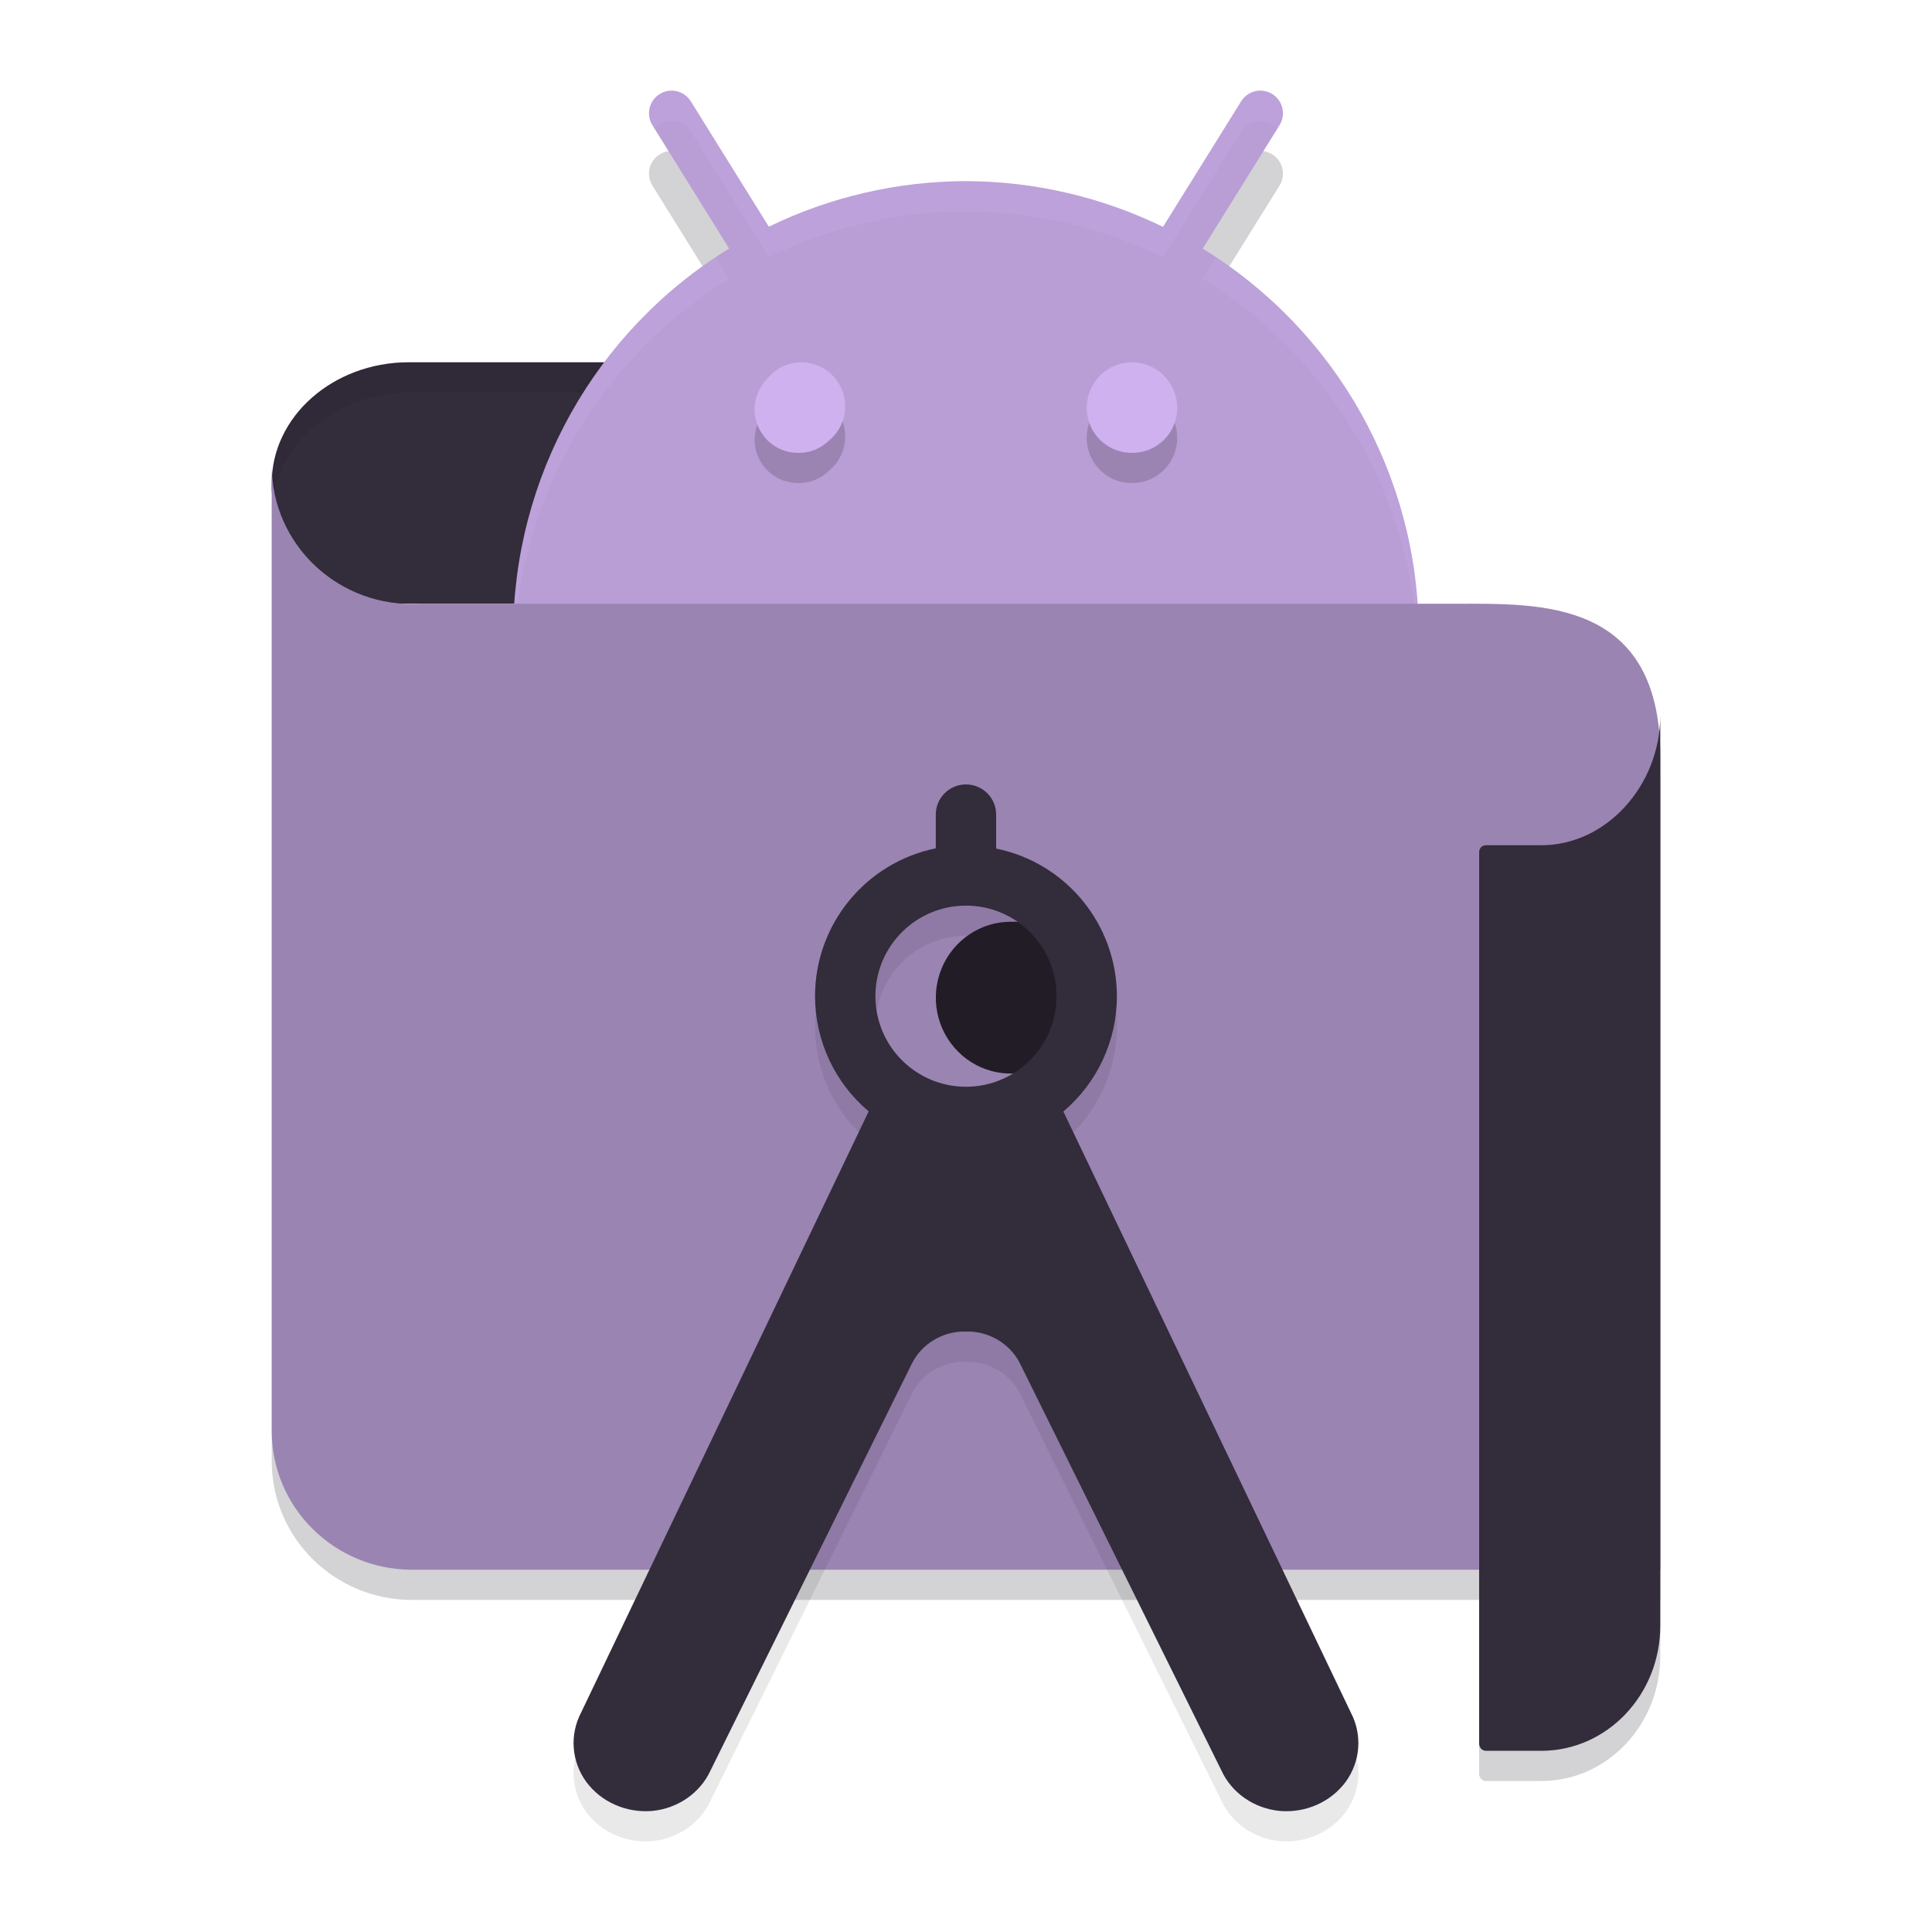
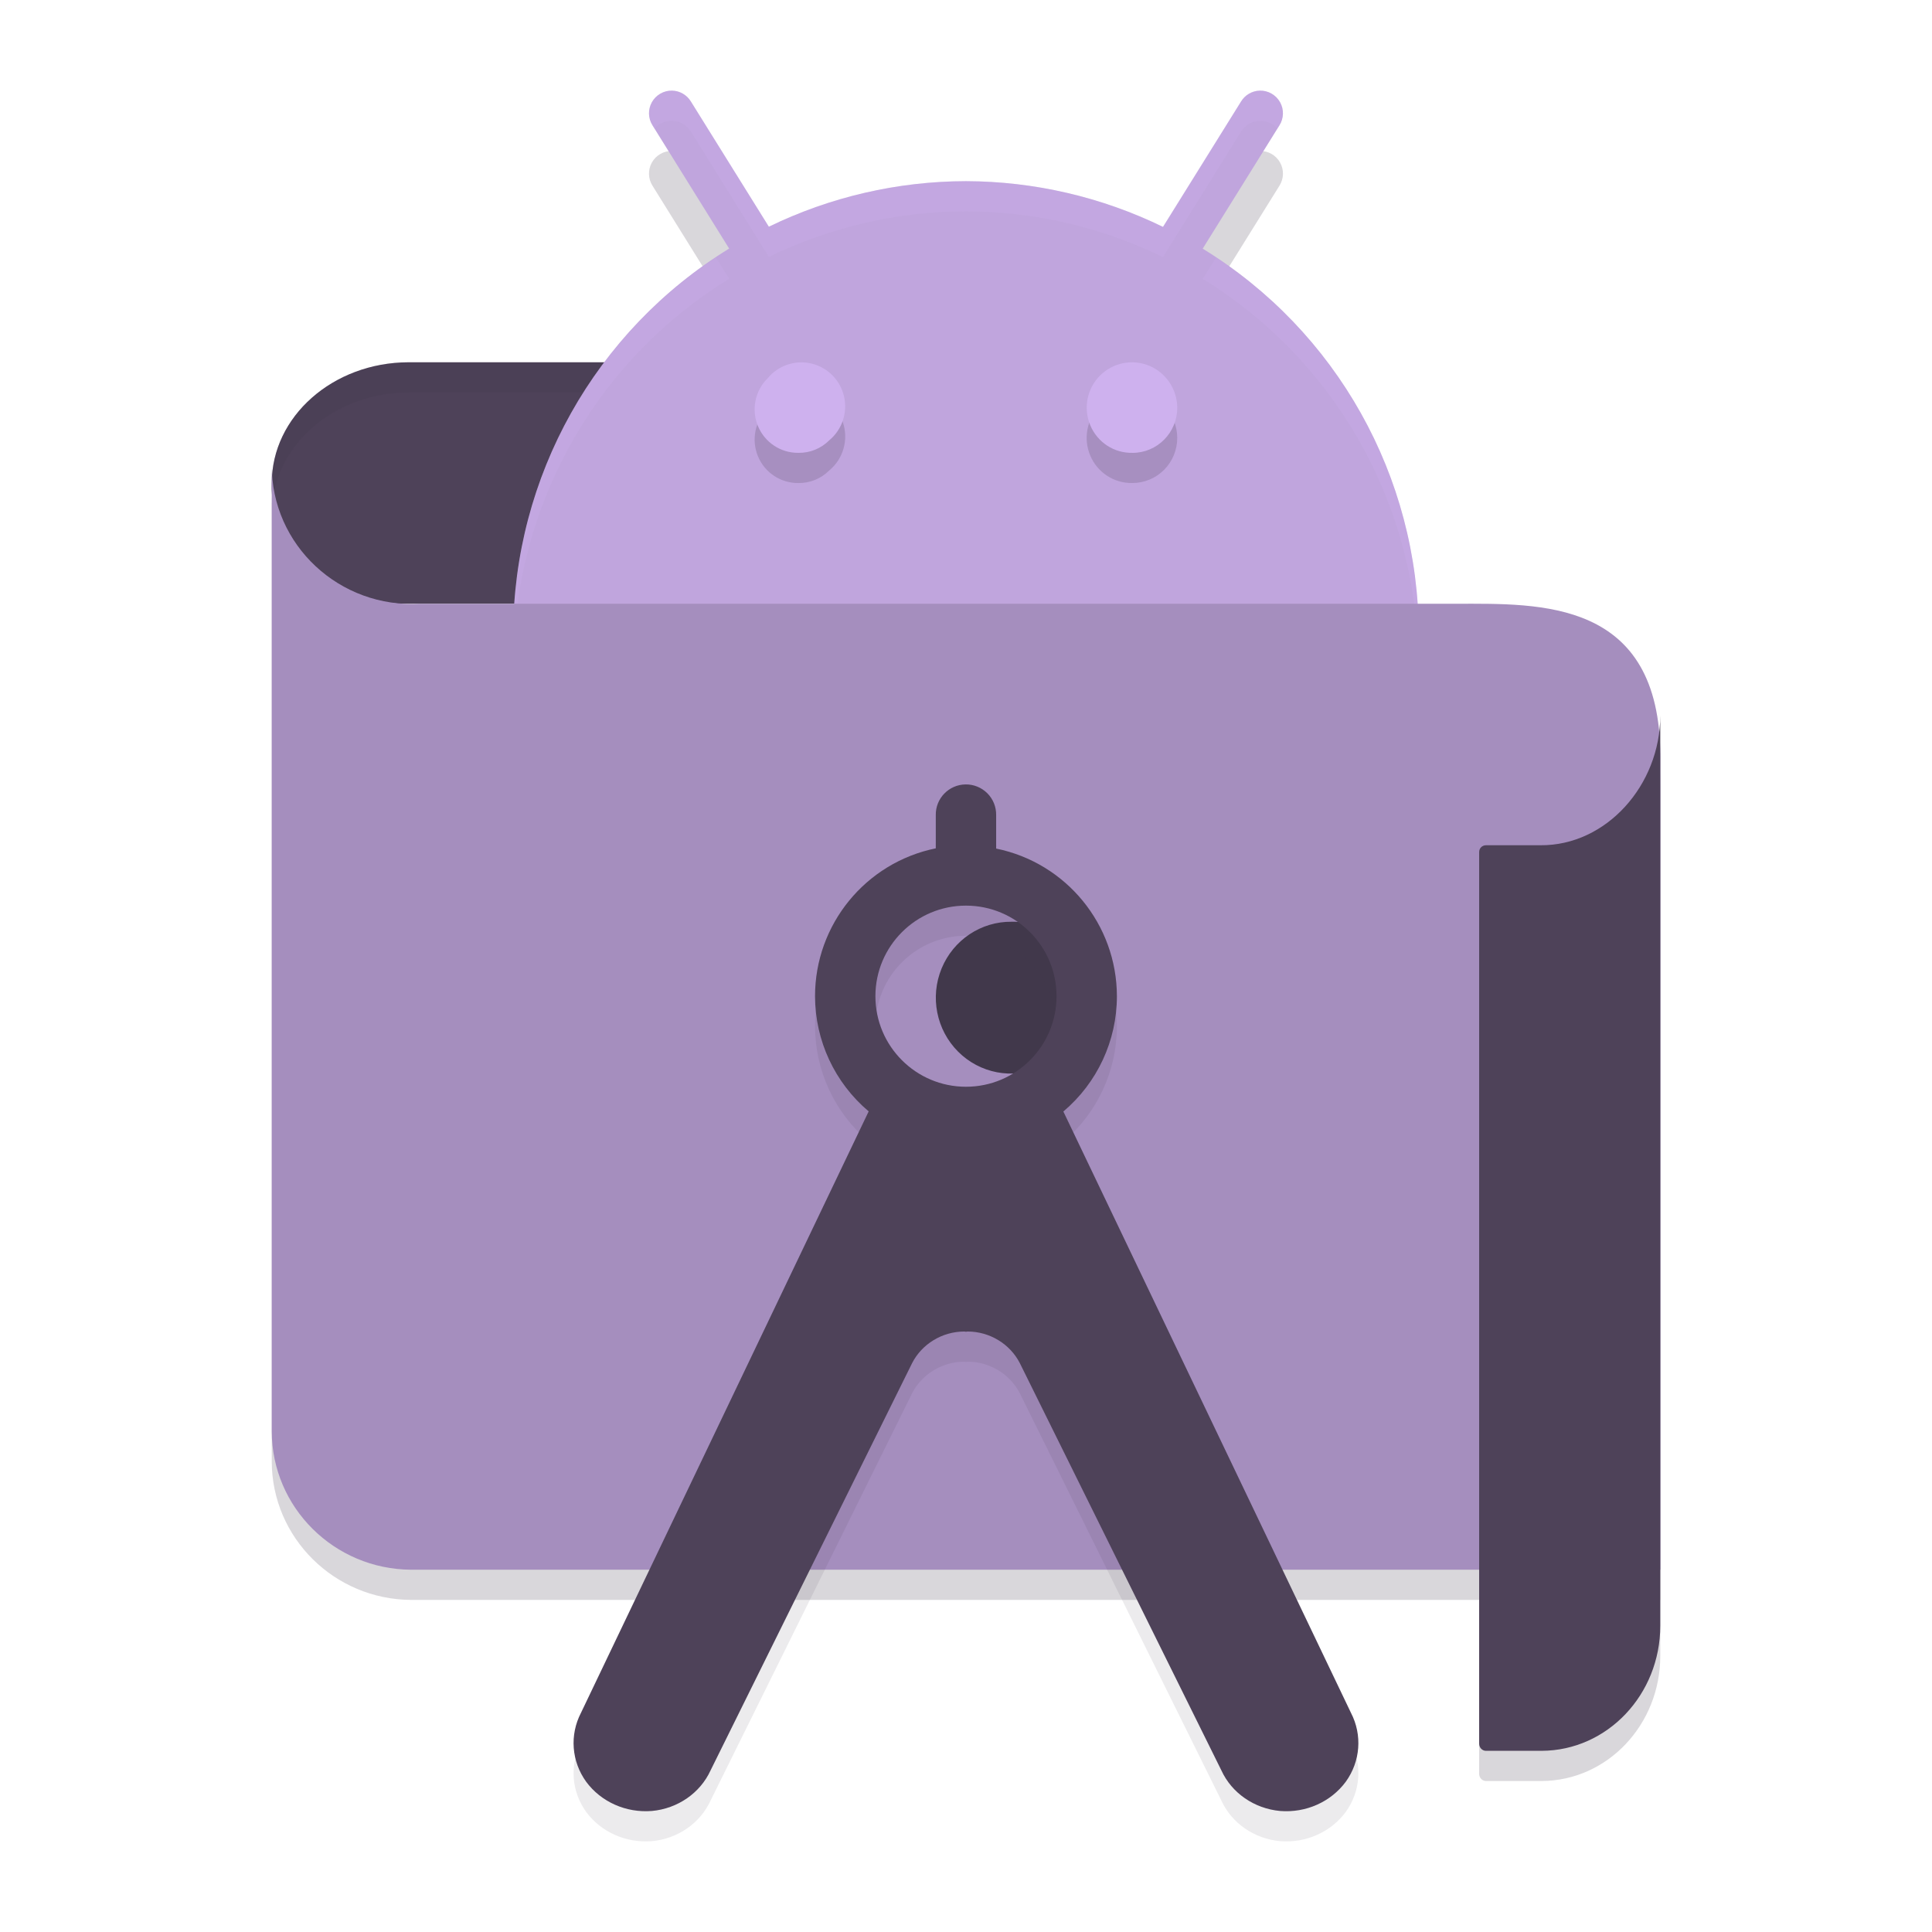
<svg xmlns="http://www.w3.org/2000/svg" width="64" height="64" version="1.1">
-   <path style="opacity:0.2" d="M 22.267,5.001 A 0.75,0.75 0 0 0 21.617,6.156 l 2.537,4.078 A 14.999,14.999 0 0 0 17,23.001 14.999,14.999 0 0 0 31.999,38 14.999,14.999 0 0 0 46.998,23.001 14.999,14.999 0 0 0 39.841,10.237 l 2.54,-4.081 A 0.75,0.75 0 0 0 41.731,5.001 0.75,0.75 0 0 0 41.11,5.365 L 38.526,9.516 A 14.999,14.999 0 0 0 31.999,8.001 14.999,14.999 0 0 0 25.469,9.51 L 22.888,5.365 A 0.75,0.75 0 0 0 22.267,5.001 Z" fill="#211c26" />
-   <path style="opacity:0.2" d="M 55,52.999 H 13.618 c -2.549,-0.016 -4.608,-2.06 -4.616,-4.582 v -32.017 c -0.014,2.659 2.249,4.763 4.931,4.6 H 48.255 C 50.998,21 55,20.83 55,26.06 Z" fill="#211c26" />
-   <path style="fill:#332c3b" d="M 25.867,12.001 H 13.53 a 4.542,4.006 0 0 0 -4.528,4.006 4.396,3.877 0 0 0 4.396,3.993 h 12.601 z" />
-   <path style="opacity:0.2" d="m 13.531,12.001 a 4.542,4.006 0 0 0 -4.527,4.008 4.396,3.877 0 0 0 0.033,0.555 4.542,4.006 0 0 1 4.494,-3.562 h 12.336 l 0.117,7 H 26 l -0.133,-8 z" fill="#211c26" />
-   <path style="fill:#b99ed5" d="M 22.267,3.002 A 0.75,0.75 0 0 0 21.617,4.156 l 2.537,4.078 A 14.999,14.999 0 0 0 17,21.001 14.999,14.999 0 0 0 31.999,36 14.999,14.999 0 0 0 46.998,21.001 14.999,14.999 0 0 0 39.841,8.237 l 2.54,-4.081 A 0.75,0.75 0 0 0 41.731,3.002 0.75,0.75 0 0 0 41.11,3.365 L 38.526,7.516 A 14.999,14.999 0 0 0 31.999,6.001 14.999,14.999 0 0 0 25.469,7.51 L 22.888,3.365 A 0.75,0.75 0 0 0 22.267,3.002 Z" />
+   <path style="opacity:0.2" d="M 22.267,5.001 A 0.75,0.75 0 0 0 21.617,6.156 l 2.537,4.078 A 14.999,14.999 0 0 0 17,23.001 14.999,14.999 0 0 0 31.999,38 14.999,14.999 0 0 0 46.998,23.001 14.999,14.999 0 0 0 39.841,10.237 l 2.54,-4.081 A 0.75,0.75 0 0 0 41.731,5.001 0.75,0.75 0 0 0 41.11,5.365 L 38.526,9.516 A 14.999,14.999 0 0 0 31.999,8.001 14.999,14.999 0 0 0 25.469,9.51 L 22.888,5.365 A 0.75,0.75 0 0 0 22.267,5.001 Z" fill="#41384b" />
+   <path style="opacity:0.2" d="M 55,52.999 H 13.618 c -2.549,-0.016 -4.608,-2.06 -4.616,-4.582 v -32.017 c -0.014,2.659 2.249,4.763 4.931,4.6 H 48.255 C 50.998,21 55,20.83 55,26.06 Z" fill="#41384b" />
+   <path style="fill:#4e4259" d="M 25.867,12.001 H 13.53 a 4.542,4.006 0 0 0 -4.528,4.006 4.396,3.877 0 0 0 4.396,3.993 h 12.601 z" />
+   <path style="opacity:0.2" d="m 13.531,12.001 a 4.542,4.006 0 0 0 -4.527,4.008 4.396,3.877 0 0 0 0.033,0.555 4.542,4.006 0 0 1 4.494,-3.562 h 12.336 l 0.117,7 H 26 l -0.133,-8 z" fill="#41384b" />
+   <path style="fill:#c0a5dd" d="M 22.267,3.002 A 0.75,0.75 0 0 0 21.617,4.156 l 2.537,4.078 A 14.999,14.999 0 0 0 17,21.001 14.999,14.999 0 0 0 31.999,36 14.999,14.999 0 0 0 46.998,21.001 14.999,14.999 0 0 0 39.841,8.237 l 2.54,-4.081 A 0.75,0.75 0 0 0 41.731,3.002 0.75,0.75 0 0 0 41.11,3.365 L 38.526,7.516 A 14.999,14.999 0 0 0 31.999,6.001 14.999,14.999 0 0 0 25.469,7.51 L 22.888,3.365 A 0.75,0.75 0 0 0 22.267,3.002 Z" />
  <path style="opacity:0.2;fill:#ceb1ee" d="m 22.268,3.001 a 0.75,0.75 0 0 0 -0.65,1.154 l 0.064,0.104 a 0.75,0.75 0 0 1 0.586,-0.258 0.75,0.75 0 0 1 0.621,0.363 L 25.469,8.511 a 14.999,14.999 0 0 1 6.529,-1.51 14.999,14.999 0 0 1 6.527,1.516 l 2.584,-4.152 a 0.75,0.75 0 0 1 0.621,-0.363 0.75,0.75 0 0 1 0.586,0.26 l 0.064,-0.105 A 0.75,0.75 0 0 0 41.73,3.001 0.75,0.75 0 0 0 41.109,3.364 L 38.525,7.517 A 14.999,14.999 0 0 0 31.998,6.001 14.999,14.999 0 0 0 25.469,7.511 L 22.889,3.364 A 0.75,0.75 0 0 0 22.268,3.001 Z M 40.281,8.53 39.842,9.237 A 14.999,14.999 0 0 1 46.977,21.593 14.999,14.999 0 0 0 46.998,21.001 14.999,14.999 0 0 0 40.281,8.53 Z m -16.562,0.002 A 14.999,14.999 0 0 0 17,21.001 a 14.999,14.999 0 0 0 0.021,0.434 14.999,14.999 0 0 1 7.133,-12.201 z" />
-   <path style="fill:#9a84b2" d="M 55,51.999 H 13.618 C 11.07,51.983 9.01,49.939 9.002,47.418 V 15.4 c -0.014,2.659 2.249,4.763 4.931,4.6 H 48.255 C 50.998,20.001 55,19.83 55,25.061 Z" />
-   <path style="opacity:0.2" d="m 26.573,13.001 a 1.451,1.458 0 0 0 -1.148,0.535 1.433,1.44 0 0 0 1.023,2.465 1.415,1.422 0 0 0 1.019,-0.414 1.451,1.458 0 0 0 -0.894,-2.586 z m 10.953,0 a 1.501,1.514 0 0 0 -1.086,0.437 1.482,1.496 0 0 0 1.074,2.562 1.482,1.496 0 0 0 1.484,-1.496 1.501,1.514 0 0 0 -1.473,-1.504 z" fill="#211c26" />
+   <path style="fill:#a58ebe" d="M 55,51.999 H 13.618 C 11.07,51.983 9.01,49.939 9.002,47.418 V 15.4 c -0.014,2.659 2.249,4.763 4.931,4.6 H 48.255 C 50.998,20.001 55,19.83 55,25.061 Z" />
+   <path style="opacity:0.2" d="m 26.573,13.001 a 1.451,1.458 0 0 0 -1.148,0.535 1.433,1.44 0 0 0 1.023,2.465 1.415,1.422 0 0 0 1.019,-0.414 1.451,1.458 0 0 0 -0.894,-2.586 z m 10.953,0 a 1.501,1.514 0 0 0 -1.086,0.437 1.482,1.496 0 0 0 1.074,2.562 1.482,1.496 0 0 0 1.484,-1.496 1.501,1.514 0 0 0 -1.473,-1.504 z" fill="#41384b" />
  <path style="fill:#ceb1ee" d="m 37.516,15.001 a 1.482,1.496 0 0 1 -1.075,-2.561 1.501,1.514 0 0 1 2.557,1.066 1.482,1.496 0 0 1 -1.482,1.496" />
-   <path style="fill:#211c26" d="m 33.513,30.534 a 2.486,2.515 0 1 0 0.954,4.826 2.471,2.501 0 0 0 -0.954,-4.826 z" />
+   <path style="fill:#41384b" d="m 33.513,30.534 a 2.486,2.515 0 1 0 0.954,4.826 2.471,2.501 0 0 0 -0.954,-4.826 z" />
  <path style="fill:#ceb1ee" d="m 26.448,15.001 a 1.433,1.44 0 0 1 -1.021,-2.467 1.451,1.458 0 1 1 2.042,2.053 1.415,1.422 0 0 1 -1.021,0.414" />
-   <path style="opacity:0.1" d="m 31.983,26.984 a 1,1 0 0 0 -0.984,1.016 v 1.102 a 5,5 0 0 0 -4,4.898 5,5 0 0 0 1.777,3.816 l -9.531,19.925 c -0.38,0.734 -0.314,1.606 0.172,2.281 0.493,0.669 1.32,1.037 2.176,0.969 0.856,-0.078 1.602,-0.594 1.945,-1.344 l 6.679,-13.496 c 0.322,-0.627 0.989,-1.04 1.723,-1.043 0.02,-6e-5 0.038,0.007 0.059,0.008 0.02,-5.78e-4 0.038,-0.008 0.059,-0.008 0.734,0.003 1.4,0.416 1.723,1.043 l 6.679,13.496 c 0.343,0.75 1.089,1.265 1.945,1.344 0.856,0.069 1.682,-0.3 2.176,-0.969 0.486,-0.675 0.552,-1.547 0.172,-2.281 L 35.225,37.82 A 5,5 0 0 0 36.999,34 5,5 0 0 0 32.999,29.109 V 28 A 1,1 0 0 0 31.983,26.984 Z m 0.016,4.015 a 3,3 0 0 1 3,3 3,3 0 0 1 -3,3 3,3 0 0 1 -3,-3 3,3 0 0 1 3,-3 z" fill="#211c26" />
-   <path style="fill:#332c3b" d="m 31.983,25.985 a 1,1 0 0 0 -0.984,1.016 V 28.102 a 5,5 0 0 0 -4,4.898 5,5 0 0 0 1.777,3.816 l -9.531,19.925 c -0.38,0.734 -0.314,1.606 0.172,2.281 0.493,0.669 1.32,1.037 2.176,0.969 0.856,-0.078 1.602,-0.594 1.945,-1.344 l 6.679,-13.496 c 0.322,-0.627 0.989,-1.04 1.723,-1.043 0.02,-6e-5 0.038,0.007 0.059,0.008 0.02,-5.78e-4 0.038,-0.008 0.059,-0.008 0.734,0.003 1.4,0.416 1.723,1.043 l 6.679,13.496 c 0.343,0.75 1.089,1.265 1.945,1.344 0.856,0.069 1.682,-0.3 2.176,-0.969 0.486,-0.675 0.552,-1.547 0.172,-2.281 L 35.225,36.82 A 5,5 0 0 0 36.999,33 5,5 0 0 0 32.999,28.11 V 27 A 1,1 0 0 0 31.983,25.985 Z m 0.016,4.015 a 3,3 0 0 1 3,3 3,3 0 0 1 -3,3 3,3 0 0 1 -3,-3 3,3 0 0 1 3,-3 z" />
-   <path style="opacity:0.2" d="m 51.027,29 h -1.801 c -0.125,0 -0.227,0.095 -0.227,0.226 v 29.534 c -2.4e-4,0.126 0.093,0.231 0.213,0.238 h 1.858 c 2.172,-0.008 3.929,-1.861 3.929,-4.143 V 24.702 c 6e-5,2.3 -1.783,4.315 -3.971,4.298 z" fill="#211c26" />
-   <path style="fill:#332c3b" d="m 51.027,28 h -1.801 c -0.125,0 -0.227,0.095 -0.227,0.226 v 29.534 c -2.4e-4,0.126 0.093,0.231 0.213,0.238 h 1.858 c 2.172,-0.008 3.929,-1.861 3.929,-4.143 V 23.702 c 6e-5,2.3 -1.783,4.315 -3.971,4.298 z" />
+   <path style="opacity:0.1" d="m 31.983,26.984 a 1,1 0 0 0 -0.984,1.016 v 1.102 a 5,5 0 0 0 -4,4.898 5,5 0 0 0 1.777,3.816 l -9.531,19.925 c -0.38,0.734 -0.314,1.606 0.172,2.281 0.493,0.669 1.32,1.037 2.176,0.969 0.856,-0.078 1.602,-0.594 1.945,-1.344 l 6.679,-13.496 c 0.322,-0.627 0.989,-1.04 1.723,-1.043 0.02,-6e-5 0.038,0.007 0.059,0.008 0.02,-5.78e-4 0.038,-0.008 0.059,-0.008 0.734,0.003 1.4,0.416 1.723,1.043 l 6.679,13.496 c 0.343,0.75 1.089,1.265 1.945,1.344 0.856,0.069 1.682,-0.3 2.176,-0.969 0.486,-0.675 0.552,-1.547 0.172,-2.281 L 35.225,37.82 A 5,5 0 0 0 36.999,34 5,5 0 0 0 32.999,29.109 V 28 A 1,1 0 0 0 31.983,26.984 Z m 0.016,4.015 a 3,3 0 0 1 3,3 3,3 0 0 1 -3,3 3,3 0 0 1 -3,-3 3,3 0 0 1 3,-3 z" fill="#41384b" />
+   <path style="fill:#4e4259" d="m 31.983,25.985 a 1,1 0 0 0 -0.984,1.016 V 28.102 a 5,5 0 0 0 -4,4.898 5,5 0 0 0 1.777,3.816 l -9.531,19.925 c -0.38,0.734 -0.314,1.606 0.172,2.281 0.493,0.669 1.32,1.037 2.176,0.969 0.856,-0.078 1.602,-0.594 1.945,-1.344 l 6.679,-13.496 c 0.322,-0.627 0.989,-1.04 1.723,-1.043 0.02,-6e-5 0.038,0.007 0.059,0.008 0.02,-5.78e-4 0.038,-0.008 0.059,-0.008 0.734,0.003 1.4,0.416 1.723,1.043 l 6.679,13.496 c 0.343,0.75 1.089,1.265 1.945,1.344 0.856,0.069 1.682,-0.3 2.176,-0.969 0.486,-0.675 0.552,-1.547 0.172,-2.281 L 35.225,36.82 A 5,5 0 0 0 36.999,33 5,5 0 0 0 32.999,28.11 V 27 A 1,1 0 0 0 31.983,25.985 Z m 0.016,4.015 a 3,3 0 0 1 3,3 3,3 0 0 1 -3,3 3,3 0 0 1 -3,-3 3,3 0 0 1 3,-3 z" />
+   <path style="opacity:0.2" d="m 51.027,29 h -1.801 c -0.125,0 -0.227,0.095 -0.227,0.226 v 29.534 c -2.4e-4,0.126 0.093,0.231 0.213,0.238 h 1.858 c 2.172,-0.008 3.929,-1.861 3.929,-4.143 V 24.702 c 6e-5,2.3 -1.783,4.315 -3.971,4.298 z" fill="#41384b" />
+   <path style="fill:#4e4259" d="m 51.027,28 h -1.801 c -0.125,0 -0.227,0.095 -0.227,0.226 v 29.534 c -2.4e-4,0.126 0.093,0.231 0.213,0.238 h 1.858 c 2.172,-0.008 3.929,-1.861 3.929,-4.143 V 23.702 c 6e-5,2.3 -1.783,4.315 -3.971,4.298 z" />
</svg>
